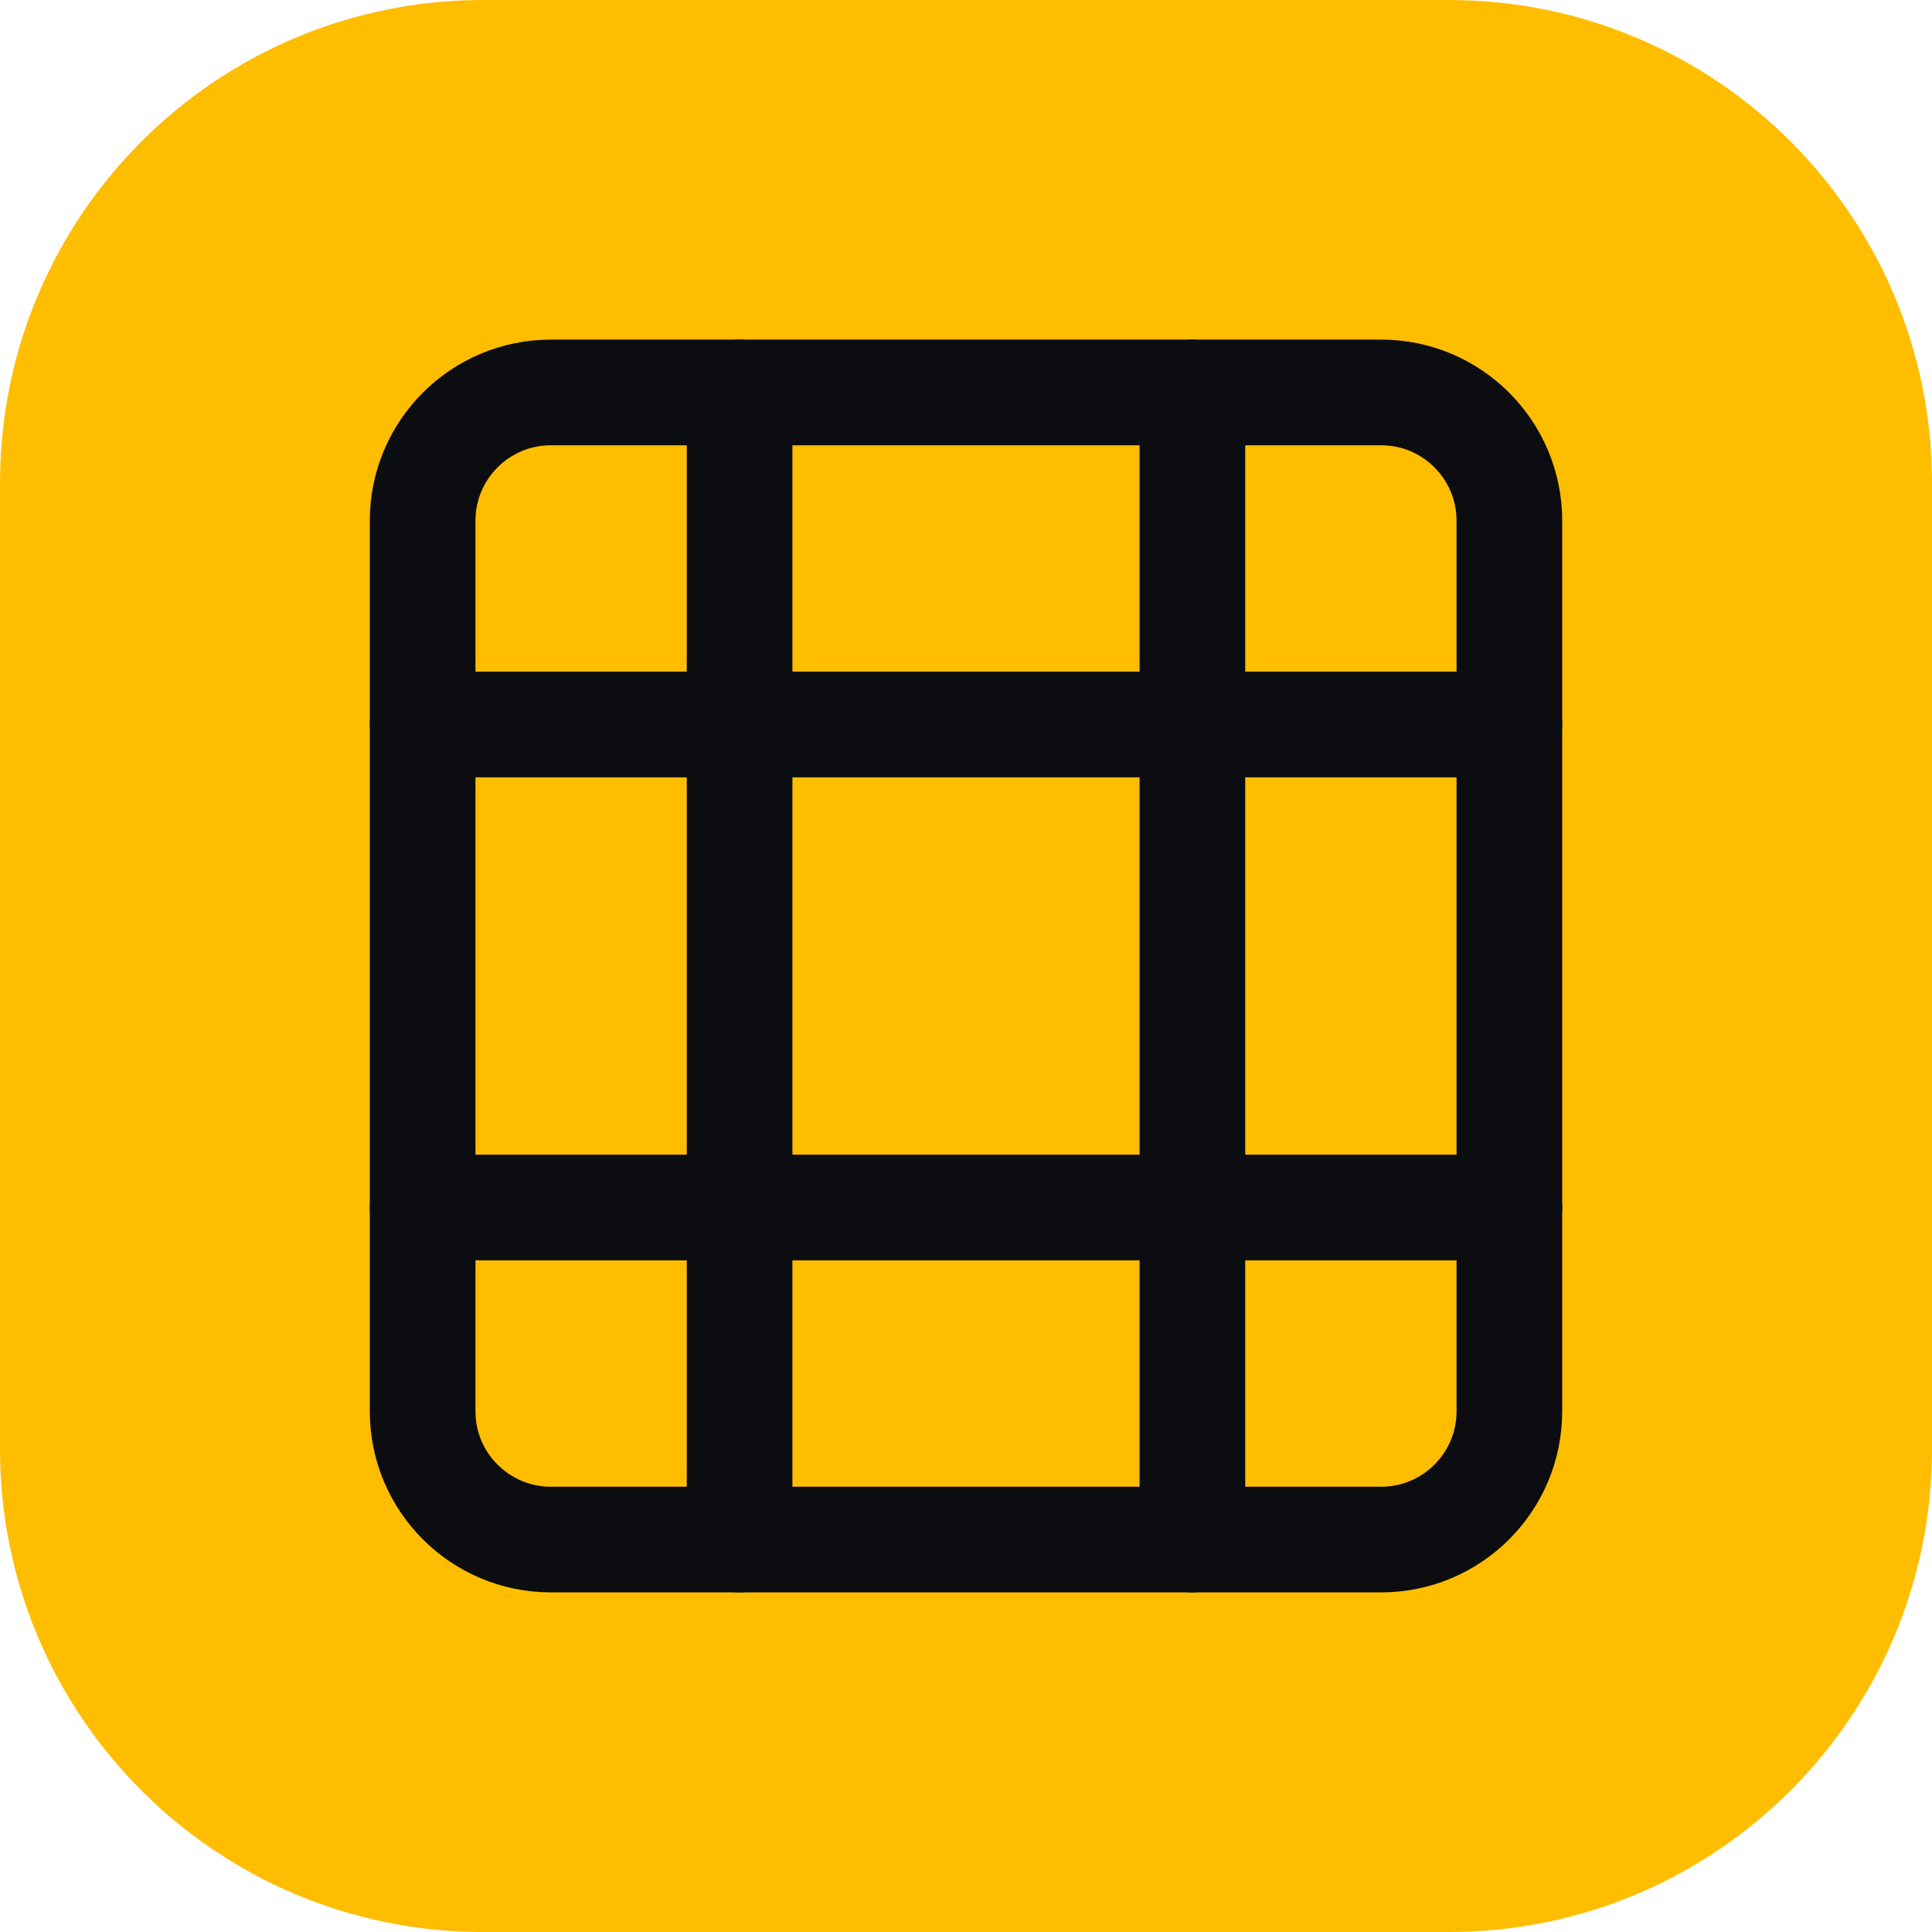
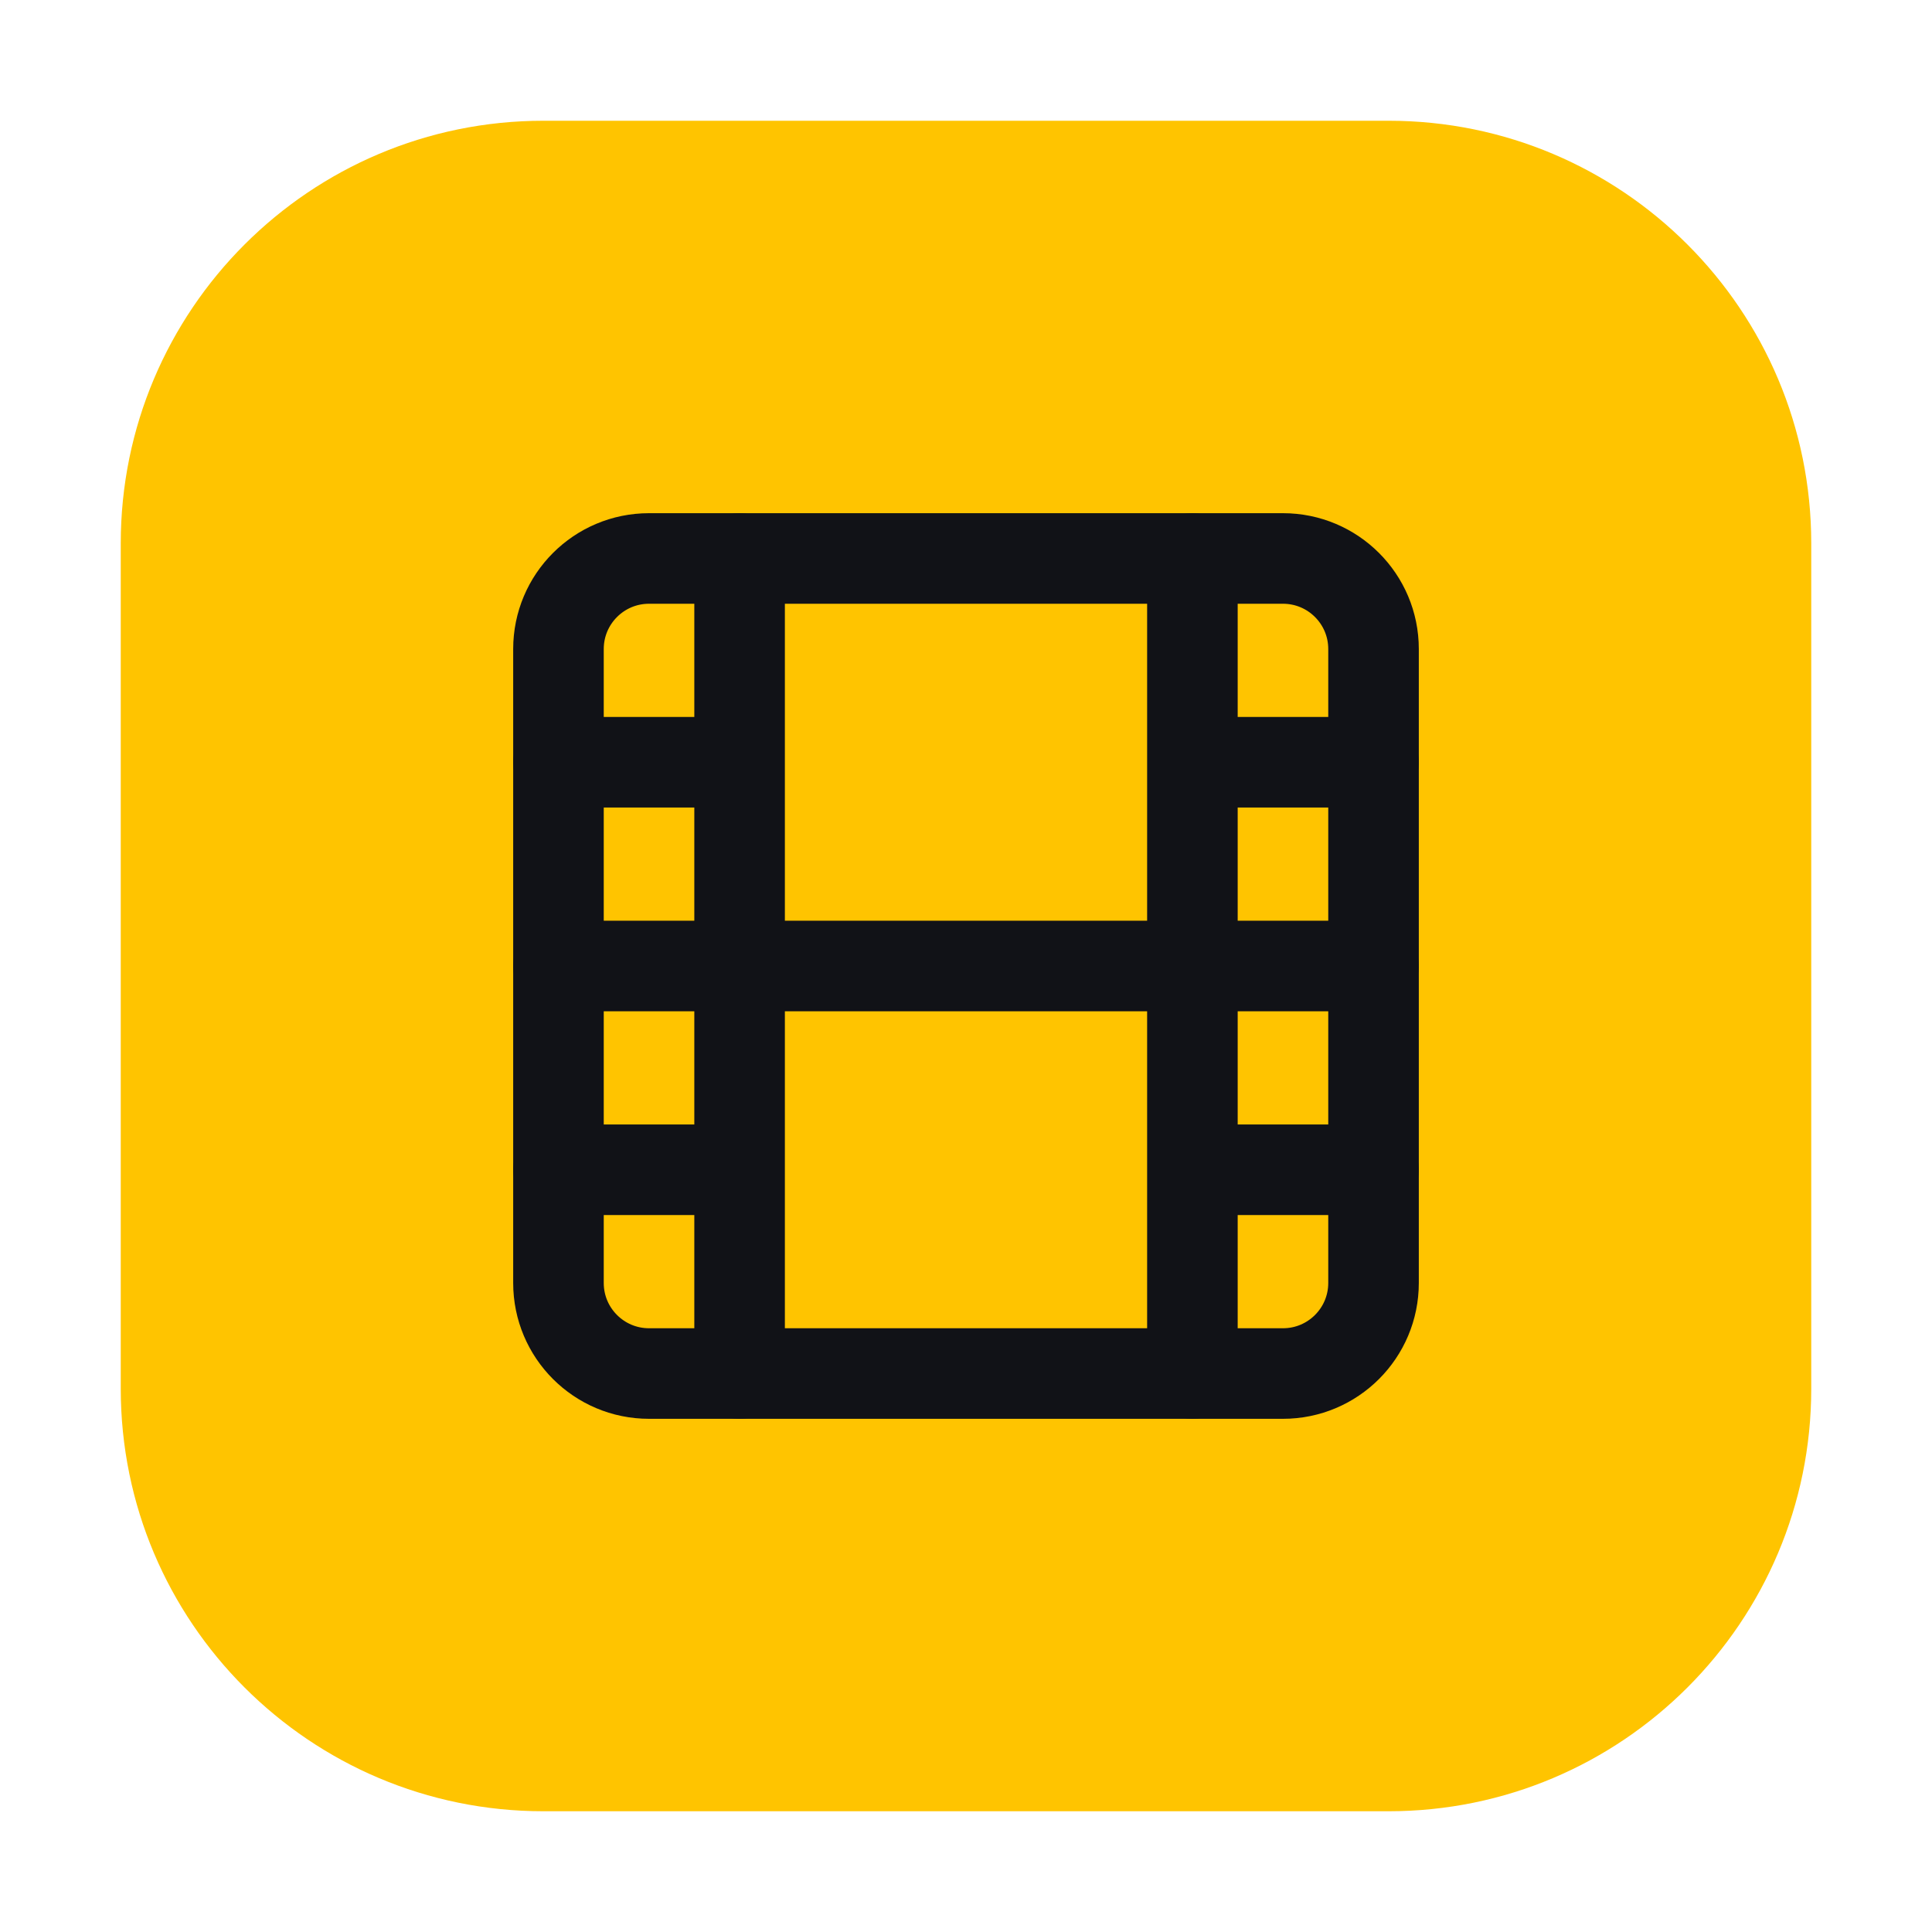
- <svg xmlns="http://www.w3.org/2000/svg" viewBox="0 0 512 512" role="img" aria-labelledby="title">
-   <rect width="512" height="512" rx="128" fill="#ffbd00" />
-   <g fill="none" stroke="#0b0d10" stroke-width="28" stroke-linecap="round" stroke-linejoin="round">
-     <rect x="112" y="104" width="288" height="304" rx="34" />
-     <path d="M112 192h288M112 320h288M196 104v304M316 104v304" />
+ <svg xmlns="http://www.w3.org/2000/svg" viewBox="0 0 128 128" role="img" aria-labelledby="title">
+   <rect x="8" y="8" width="112" height="112" rx="28" fill="#ffc400" />
+   <g transform="translate(28 28) scale(3)" fill="none" stroke="#111217" stroke-width="2" stroke-linecap="round" stroke-linejoin="round">
+     <rect x="3" y="3" width="18" height="18" rx="2" />
+     <path d="M7 3v18M3 7.5h4M3 12h18M3 16.5h4M17 3v18M17 7.5h4M17 16.5h4" />
  </g>
</svg>
